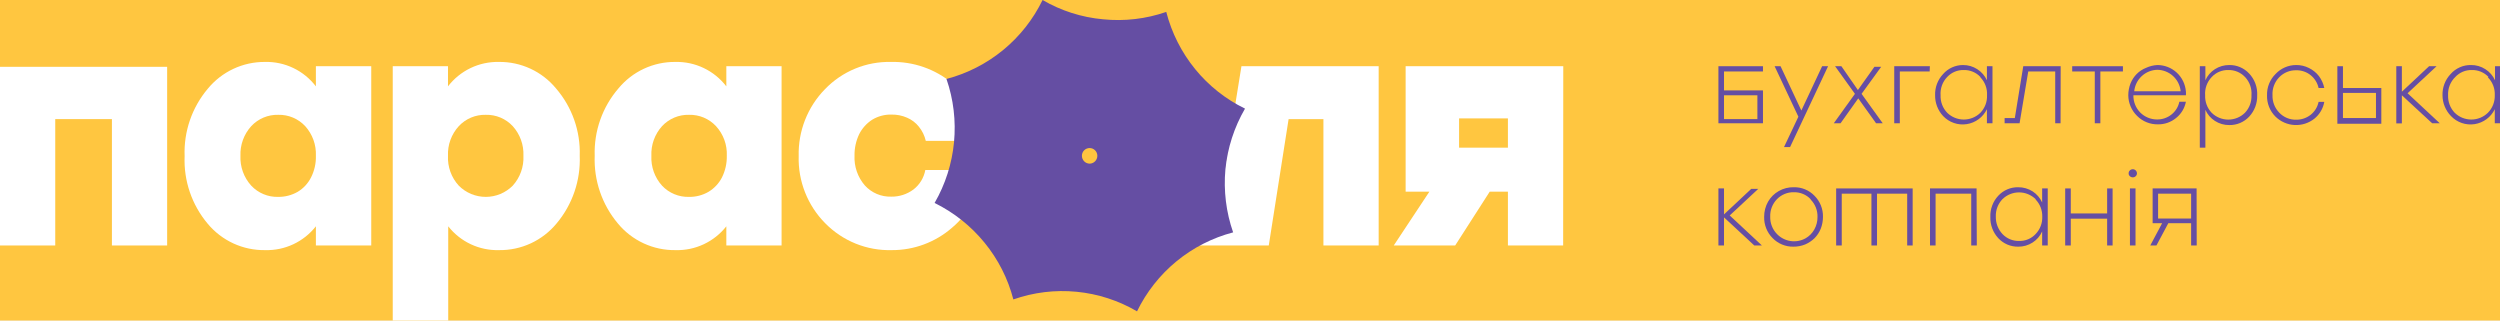
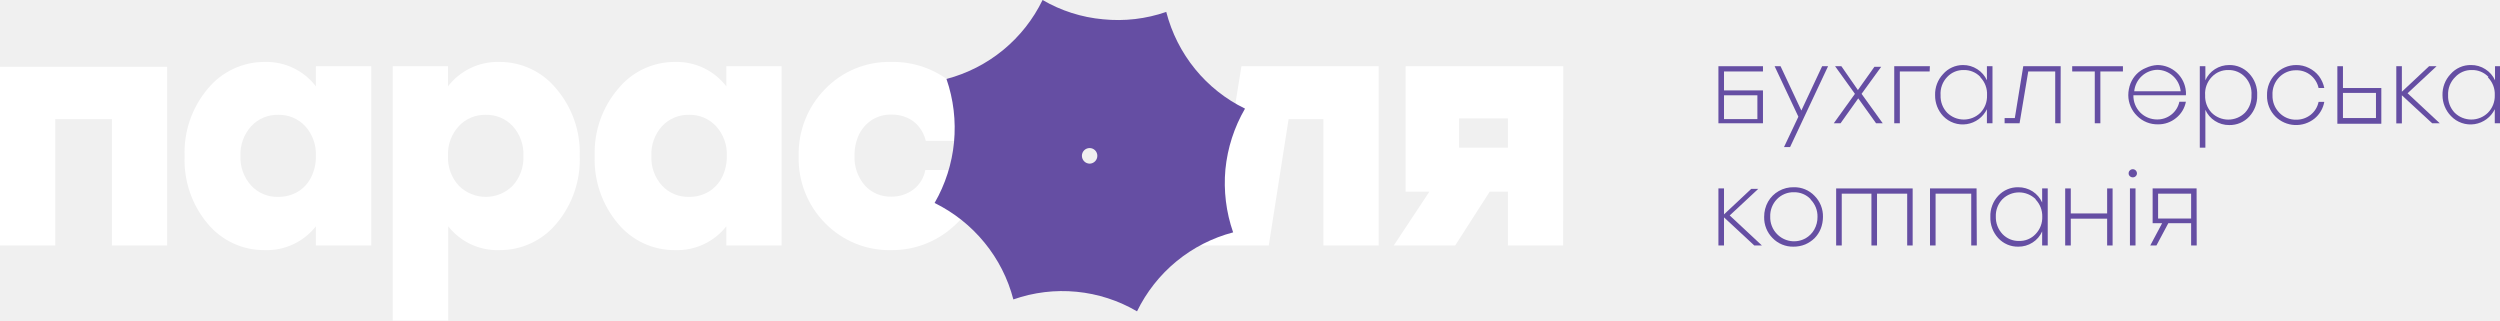
<svg xmlns="http://www.w3.org/2000/svg" width="234" height="30" viewBox="0 0 234 30" fill="none">
-   <g clip-path="url(#clip0_455_439)">
-     <rect width="234" height="30" fill="#FFC640" />
+   <g clip-path="url(#clip0_463_439)">
    <path d="M15.645 22.977H10.475V11.148H5.171V22.977H0V6.254H15.645V22.977Z" fill="white" />
    <path d="M24.797 5.797C25.715 5.774 26.626 5.969 27.455 6.366C28.284 6.763 29.008 7.351 29.567 8.082V6.198H34.749V22.977H29.567V21.182C29.004 21.899 28.281 22.474 27.456 22.861C26.632 23.248 25.729 23.437 24.819 23.411C23.794 23.428 22.779 23.214 21.848 22.786C20.917 22.358 20.093 21.726 19.437 20.936C17.955 19.174 17.185 16.919 17.28 14.615C17.191 12.314 17.965 10.063 19.448 8.305C20.098 7.515 20.915 6.88 21.84 6.446C22.765 6.012 23.775 5.79 24.797 5.797ZM26.042 10.747C25.57 10.735 25.102 10.822 24.667 11.005C24.232 11.188 23.84 11.461 23.518 11.806C22.831 12.562 22.467 13.559 22.506 14.582C22.461 15.612 22.825 16.618 23.518 17.38C23.841 17.724 24.233 17.994 24.668 18.175C25.103 18.356 25.571 18.442 26.042 18.428C26.677 18.436 27.302 18.274 27.854 17.96C28.393 17.64 28.83 17.172 29.111 16.611C29.43 15.984 29.587 15.286 29.567 14.582C29.61 13.561 29.25 12.564 28.566 11.806C28.244 11.461 27.852 11.188 27.417 11.005C26.982 10.822 26.514 10.735 26.042 10.747Z" fill="white" />
    <path d="M46.702 5.797C47.719 5.785 48.727 6.001 49.65 6.429C50.574 6.857 51.39 7.487 52.039 8.272C53.547 10.02 54.341 12.273 54.263 14.582C54.352 16.884 53.584 19.138 52.106 20.903C51.451 21.701 50.625 22.34 49.689 22.775C48.754 23.209 47.733 23.426 46.702 23.411C45.792 23.436 44.889 23.247 44.065 22.86C43.241 22.473 42.518 21.898 41.954 21.182V30H36.761V6.198H41.932V8.082C42.493 7.353 43.217 6.767 44.045 6.37C44.874 5.973 45.784 5.777 46.702 5.797ZM45.468 10.747C44.996 10.735 44.528 10.822 44.093 11.005C43.657 11.188 43.266 11.461 42.944 11.806C42.601 12.179 42.336 12.617 42.162 13.093C41.988 13.569 41.91 14.075 41.932 14.582C41.907 15.092 41.984 15.602 42.158 16.083C42.331 16.563 42.599 17.004 42.944 17.38C43.275 17.712 43.669 17.976 44.102 18.156C44.535 18.336 44.999 18.428 45.468 18.428C45.937 18.428 46.401 18.336 46.834 18.156C47.267 17.976 47.66 17.712 47.992 17.38C48.682 16.617 49.042 15.611 48.993 14.582C49.036 13.561 48.676 12.564 47.992 11.806C47.67 11.461 47.278 11.188 46.843 11.005C46.408 10.822 45.939 10.735 45.468 10.747Z" fill="white" />
    <path d="M63.204 5.797C64.124 5.775 65.036 5.97 65.867 6.367C66.697 6.764 67.423 7.352 67.985 8.083V6.198H73.156V22.977H67.985V21.182C67.421 21.898 66.698 22.473 65.874 22.86C65.05 23.247 64.147 23.436 63.237 23.411C62.204 23.428 61.181 23.211 60.244 22.777C59.306 22.343 58.478 21.702 57.822 20.903C56.344 19.138 55.575 16.884 55.664 14.582C55.587 12.273 56.381 10.02 57.889 8.272C58.536 7.49 59.348 6.862 60.268 6.434C61.187 6.006 62.19 5.788 63.204 5.797ZM64.493 10.747C64.022 10.735 63.553 10.822 63.118 11.005C62.683 11.188 62.291 11.461 61.969 11.806C61.285 12.564 60.925 13.561 60.969 14.582C60.92 15.611 61.279 16.617 61.969 17.38C62.292 17.724 62.684 17.994 63.12 18.175C63.554 18.356 64.023 18.442 64.493 18.428C65.129 18.439 65.755 18.277 66.306 17.96C66.847 17.639 67.286 17.171 67.574 16.611C67.888 15.982 68.044 15.285 68.029 14.582C68.051 14.075 67.973 13.569 67.799 13.093C67.626 12.617 67.36 12.179 67.018 11.806C66.695 11.461 66.304 11.188 65.869 11.005C65.434 10.822 64.965 10.735 64.493 10.747Z" fill="white" />
    <path d="M83.397 5.797C85.492 5.749 87.534 6.461 89.145 7.804C90.763 9.153 91.783 11.088 91.981 13.188H86.655C86.543 12.703 86.323 12.249 86.01 11.862C85.716 11.491 85.333 11.199 84.898 11.014C84.442 10.815 83.949 10.716 83.452 10.725C82.815 10.707 82.186 10.874 81.64 11.204C81.118 11.539 80.695 12.009 80.417 12.564C80.12 13.187 79.972 13.87 79.983 14.56C79.934 15.582 80.281 16.585 80.95 17.358C81.262 17.701 81.644 17.972 82.07 18.153C82.496 18.334 82.956 18.42 83.419 18.406C84.167 18.419 84.898 18.184 85.498 17.737C86.082 17.287 86.479 16.635 86.61 15.909H91.936C91.744 18.009 90.733 19.948 89.123 21.304C87.556 22.675 85.543 23.424 83.463 23.411C82.309 23.442 81.16 23.235 80.088 22.801C79.017 22.368 78.046 21.718 77.237 20.892C76.42 20.069 75.78 19.088 75.354 18.009C74.927 16.93 74.724 15.775 74.757 14.615C74.727 13.459 74.929 12.309 75.351 11.232C75.773 10.156 76.407 9.176 77.214 8.35C78.013 7.519 78.975 6.864 80.039 6.424C81.103 5.985 82.246 5.771 83.397 5.797Z" fill="white" />
    <path d="M129.043 22.977H123.872V11.148H120.614L118.757 22.977H111.485V18.038H114.287L116.199 6.198H129.043V22.977Z" fill="white" />
    <path d="M146.311 22.977H141.141V17.938H139.439L136.204 22.977H130.455L133.791 17.938H131.567V6.198H146.322L146.311 22.977ZM136.57 11.081V13.824H141.141V11.081H136.57Z" fill="white" />
    <path d="M114.698 15.853C114.895 13.847 115.521 11.908 116.533 10.167C114.727 9.288 113.133 8.025 111.863 6.466C110.587 4.899 109.666 3.073 109.161 1.115C107.262 1.773 105.244 2.009 103.245 1.806C101.249 1.626 99.317 1.009 97.585 0C96.707 1.81 95.447 3.407 93.894 4.682C92.34 5.957 90.531 6.881 88.59 7.391C89.247 9.292 89.487 11.313 89.296 13.316C89.104 15.318 88.484 17.256 87.478 18.997C89.282 19.884 90.875 21.15 92.148 22.709C93.423 24.264 94.345 26.078 94.85 28.027C96.745 27.36 98.761 27.115 100.76 27.308C102.759 27.5 104.692 28.126 106.425 29.142C107.305 27.333 108.564 25.736 110.117 24.46C111.67 23.184 113.479 22.26 115.421 21.75C114.763 19.859 114.517 17.848 114.698 15.853ZM101.989 15.318C101.796 15.315 101.612 15.236 101.477 15.098C101.342 14.961 101.266 14.775 101.266 14.582C101.266 14.39 101.342 14.205 101.477 14.069C101.613 13.934 101.797 13.857 101.989 13.857C102.18 13.857 102.364 13.934 102.5 14.069C102.635 14.205 102.711 14.39 102.711 14.582C102.711 14.775 102.636 14.961 102.5 15.098C102.365 15.236 102.181 15.315 101.989 15.318Z" fill="#654EA3" />
    <path d="M165.014 6.689H161.367V8.462H165.014V11.538H160.844V6.198H165.014V6.689ZM161.367 8.919V11.148H164.492V8.919H161.367Z" fill="#654EA3" />
    <path d="M167.55 13.768H166.982L168.328 10.925L166.104 6.198H166.66L168.606 10.346L170.552 6.198H171.108L167.55 13.768Z" fill="#654EA3" />
    <path d="M174.243 8.785L176.223 11.538H175.6L173.932 9.208L172.275 11.538H171.641L173.621 8.785L171.764 6.198H172.353L173.899 8.428L175.444 6.254H176.078L174.243 8.785Z" fill="#654EA3" />
    <path d="M180.615 6.689H177.824V11.538H177.301V6.198H180.637L180.615 6.689Z" fill="#654EA3" />
    <path d="M183.728 6.087C184.206 6.081 184.674 6.217 185.074 6.477C185.469 6.727 185.782 7.088 185.975 7.514V6.198H186.497V11.538H185.975V10.223C185.796 10.591 185.532 10.911 185.203 11.154C184.875 11.397 184.493 11.556 184.089 11.619C183.686 11.681 183.273 11.645 182.887 11.512C182.501 11.38 182.152 11.155 181.872 10.858C181.383 10.332 181.116 9.637 181.126 8.919C181.113 8.555 181.172 8.192 181.3 7.851C181.428 7.511 181.622 7.199 181.872 6.934C182.103 6.669 182.389 6.456 182.709 6.31C183.029 6.164 183.377 6.088 183.728 6.087ZM185.363 7.202C185.163 6.99 184.922 6.824 184.653 6.712C184.385 6.601 184.097 6.547 183.806 6.555C183.518 6.548 183.231 6.601 182.964 6.713C182.698 6.824 182.458 6.991 182.261 7.202C182.042 7.428 181.873 7.697 181.766 7.993C181.659 8.289 181.615 8.605 181.638 8.919C181.626 9.22 181.675 9.52 181.782 9.802C181.889 10.084 182.052 10.341 182.261 10.557C182.676 10.963 183.232 11.189 183.812 11.189C184.391 11.189 184.948 10.963 185.363 10.557C185.572 10.341 185.735 10.084 185.842 9.802C185.949 9.52 185.998 9.22 185.986 8.919C186.004 8.61 185.958 8.301 185.851 8.011C185.744 7.721 185.578 7.457 185.363 7.235V7.202Z" fill="#654EA3" />
    <path d="M192.869 11.538H192.368V6.689H189.844L189.032 11.538H187.631V11.048H188.588L189.377 6.198H192.88L192.869 11.538Z" fill="#654EA3" />
    <path d="M198.706 6.689H196.594V11.538H196.071V6.689H193.958V6.198H198.706V6.689Z" fill="#654EA3" />
    <path d="M201.931 6.087C202.605 6.088 203.253 6.343 203.748 6.801C204.243 7.26 204.547 7.889 204.6 8.562C204.611 8.681 204.611 8.8 204.6 8.919H199.685C199.679 9.218 199.733 9.515 199.844 9.793C199.954 10.07 200.12 10.323 200.33 10.535C200.747 10.95 201.31 11.182 201.898 11.182C202.385 11.19 202.861 11.028 203.243 10.725C203.626 10.425 203.89 9.998 203.988 9.521H204.6C204.487 10.125 204.159 10.668 203.677 11.048C203.201 11.439 202.602 11.648 201.987 11.639C201.624 11.646 201.264 11.58 200.927 11.444C200.591 11.308 200.285 11.105 200.03 10.847C199.772 10.596 199.567 10.296 199.426 9.965C199.285 9.634 199.21 9.279 199.207 8.919C199.208 8.537 199.28 8.159 199.418 7.804C199.551 7.475 199.747 7.175 199.996 6.923C200.243 6.676 200.539 6.482 200.864 6.354C201.199 6.197 201.561 6.106 201.931 6.087ZM201.931 6.533C201.387 6.544 200.867 6.754 200.467 7.124C200.068 7.493 199.817 7.997 199.763 8.54H204.111C204.055 7.988 203.797 7.476 203.385 7.105C202.974 6.734 202.44 6.53 201.887 6.533H201.931Z" fill="#654EA3" />
    <path d="M208.659 6.087C209.006 6.081 209.351 6.148 209.671 6.285C209.991 6.421 210.279 6.623 210.516 6.878C210.774 7.149 210.974 7.469 211.104 7.82C211.234 8.171 211.291 8.545 211.272 8.919C211.297 9.656 211.029 10.374 210.527 10.914C210.288 11.17 209.998 11.373 209.677 11.509C209.355 11.646 209.008 11.713 208.659 11.706C208.181 11.712 207.713 11.576 207.313 11.316C206.922 11.065 206.612 10.704 206.423 10.279V13.824H205.901V6.198H206.423V7.514C206.612 7.088 206.922 6.728 207.313 6.477C207.714 6.219 208.182 6.083 208.659 6.087ZM210.126 7.202C209.927 6.99 209.685 6.824 209.417 6.712C209.148 6.601 208.86 6.547 208.57 6.555C208.281 6.548 207.994 6.601 207.728 6.713C207.461 6.824 207.222 6.991 207.024 7.202C206.805 7.428 206.637 7.697 206.529 7.993C206.422 8.289 206.378 8.605 206.401 8.919C206.388 9.219 206.435 9.519 206.54 9.801C206.645 10.082 206.806 10.34 207.013 10.557C207.429 10.966 207.987 11.195 208.57 11.195C209.152 11.195 209.711 10.966 210.126 10.557C210.333 10.34 210.494 10.082 210.599 9.801C210.704 9.519 210.751 9.219 210.738 8.919C210.762 8.613 210.723 8.306 210.624 8.017C210.524 7.727 210.366 7.461 210.16 7.235L210.126 7.202Z" fill="#654EA3" />
    <path d="M214.919 6.087C215.336 6.081 215.748 6.177 216.12 6.366C216.484 6.544 216.804 6.803 217.054 7.124C217.3 7.454 217.471 7.835 217.554 8.239H217.02C216.916 7.764 216.653 7.339 216.275 7.035C215.891 6.727 215.411 6.565 214.919 6.577C214.625 6.571 214.334 6.626 214.062 6.737C213.791 6.848 213.545 7.014 213.34 7.224C213.122 7.446 212.953 7.712 212.844 8.004C212.735 8.296 212.688 8.607 212.706 8.919C212.697 9.219 212.748 9.518 212.857 9.797C212.966 10.077 213.13 10.332 213.34 10.546C213.543 10.76 213.788 10.929 214.06 11.042C214.332 11.156 214.624 11.211 214.919 11.204C215.41 11.212 215.889 11.05 216.275 10.747C216.659 10.443 216.923 10.012 217.02 9.532H217.554C217.446 10.15 217.118 10.709 216.631 11.104C216.105 11.524 215.444 11.736 214.772 11.701C214.1 11.666 213.464 11.386 212.984 10.914C212.723 10.654 212.518 10.342 212.382 9.999C212.246 9.656 212.182 9.288 212.194 8.919C212.183 8.551 212.247 8.185 212.383 7.844C212.519 7.503 212.723 7.193 212.984 6.934C213.231 6.667 213.53 6.454 213.863 6.308C214.196 6.162 214.555 6.087 214.919 6.087Z" fill="#654EA3" />
    <path d="M219.3 8.239H222.892V11.583H218.777V6.198H219.3V8.239ZM219.3 8.696V11.048H222.391V8.696H219.3Z" fill="#654EA3" />
    <path d="M225.349 8.729L228.362 11.538H227.651L224.815 8.919V11.55H224.293V6.198H224.815V8.584L227.362 6.198H228.062L225.349 8.729Z" fill="#654EA3" />
    <path d="M231.287 6.087C231.764 6.081 232.232 6.217 232.632 6.477C233.027 6.727 233.34 7.088 233.533 7.514V6.198H234.056V11.538H233.511V10.223C233.332 10.591 233.068 10.911 232.739 11.154C232.411 11.397 232.029 11.556 231.625 11.619C231.222 11.681 230.809 11.645 230.423 11.512C230.037 11.38 229.688 11.155 229.408 10.858C228.904 10.339 228.621 9.643 228.618 8.919C228.607 8.554 228.668 8.191 228.798 7.85C228.927 7.51 229.123 7.198 229.374 6.934C229.612 6.662 229.907 6.445 230.237 6.299C230.567 6.152 230.926 6.08 231.287 6.087ZM232.921 7.202C232.722 6.99 232.48 6.824 232.212 6.712C231.943 6.601 231.655 6.547 231.365 6.555C231.076 6.548 230.789 6.601 230.523 6.713C230.256 6.824 230.017 6.991 229.819 7.202C229.59 7.423 229.411 7.69 229.294 7.986C229.177 8.283 229.125 8.6 229.141 8.919C229.129 9.22 229.178 9.52 229.285 9.802C229.392 10.084 229.555 10.341 229.763 10.557C230.179 10.963 230.735 11.189 231.315 11.189C231.894 11.189 232.451 10.963 232.866 10.557C233.079 10.342 233.246 10.086 233.357 9.805C233.467 9.523 233.52 9.221 233.511 8.919C233.526 8.608 233.477 8.299 233.366 8.009C233.255 7.719 233.084 7.455 232.866 7.235L232.921 7.202Z" fill="#654EA3" />
    <path d="M161.901 20.167L164.914 22.977H164.202L161.367 20.346V22.977H160.844V17.637H161.367V20.067L163.913 17.681H164.569L161.901 20.167Z" fill="#654EA3" />
    <path d="M167.905 17.525C168.266 17.517 168.624 17.584 168.957 17.723C169.29 17.861 169.591 18.067 169.84 18.328C170.098 18.586 170.301 18.894 170.437 19.233C170.573 19.572 170.638 19.936 170.63 20.301C170.629 20.683 170.558 21.061 170.418 21.416C170.285 21.745 170.089 22.044 169.84 22.297C169.588 22.54 169.294 22.736 168.973 22.876C168.62 23.02 168.242 23.093 167.861 23.088C167.499 23.095 167.14 23.027 166.805 22.889C166.47 22.751 166.167 22.546 165.915 22.285C165.656 22.026 165.453 21.716 165.317 21.375C165.181 21.033 165.116 20.668 165.125 20.301C165.12 19.801 165.247 19.309 165.492 18.874C165.731 18.459 166.077 18.117 166.493 17.882C166.923 17.637 167.411 17.513 167.905 17.525ZM169.473 18.64C169.271 18.429 169.027 18.262 168.757 18.151C168.487 18.04 168.197 17.986 167.905 17.993C167.612 17.986 167.32 18.04 167.049 18.152C166.777 18.263 166.531 18.429 166.326 18.64C166.117 18.854 165.953 19.109 165.844 19.389C165.735 19.669 165.683 19.967 165.693 20.267C165.682 20.57 165.733 20.87 165.842 21.152C165.95 21.434 166.115 21.691 166.326 21.906C166.669 22.261 167.118 22.491 167.605 22.562C168.092 22.632 168.589 22.539 169.017 22.297C169.352 22.102 169.629 21.821 169.818 21.483C170.021 21.122 170.124 20.715 170.118 20.301C170.126 20 170.073 19.701 169.962 19.421C169.851 19.141 169.685 18.887 169.473 18.673V18.64Z" fill="#654EA3" />
    <path d="M179.025 22.977H178.513V18.127H175.689V22.977H175.166V18.127H172.387V22.977H171.864V17.637H179.025V22.977Z" fill="#654EA3" />
    <path d="M185.029 22.977H184.507V18.127H181.171V22.977H180.648V17.637H185.007L185.029 22.977Z" fill="#654EA3" />
    <path d="M188.899 17.525C189.379 17.521 189.851 17.656 190.256 17.915C190.645 18.169 190.953 18.529 191.145 18.952V17.637H191.668V22.977H191.145V21.661C190.956 22.087 190.647 22.447 190.256 22.698C189.855 22.958 189.387 23.094 188.91 23.088C188.561 23.095 188.214 23.028 187.892 22.892C187.57 22.755 187.281 22.552 187.042 22.297C186.54 21.756 186.272 21.039 186.297 20.301C186.284 19.937 186.343 19.574 186.471 19.234C186.598 18.893 186.793 18.581 187.042 18.317C187.279 18.061 187.567 17.859 187.887 17.723C188.207 17.587 188.551 17.519 188.899 17.525ZM190.534 18.64C190.118 18.235 189.562 18.008 188.982 18.008C188.403 18.008 187.846 18.235 187.431 18.64C187.224 18.855 187.062 19.11 186.955 19.39C186.848 19.67 186.798 19.968 186.809 20.267C186.792 20.875 187.016 21.464 187.431 21.906C187.631 22.118 187.873 22.284 188.141 22.396C188.409 22.507 188.698 22.561 188.988 22.553C189.277 22.561 189.564 22.508 189.83 22.396C190.097 22.285 190.336 22.118 190.534 21.906C190.742 21.689 190.905 21.433 191.012 21.151C191.119 20.869 191.168 20.569 191.156 20.267C191.162 19.974 191.111 19.682 191.004 19.408C190.897 19.134 190.737 18.885 190.534 18.673V18.64Z" fill="#654EA3" />
    <path d="M197.739 22.977H197.228V20.468H193.825V22.977H193.302V17.637H193.825V19.978H197.228V17.637H197.739V22.977Z" fill="#654EA3" />
    <path d="M199.351 15.953C199.405 15.898 199.474 15.86 199.549 15.844C199.624 15.829 199.703 15.835 199.774 15.864C199.845 15.893 199.907 15.942 199.95 16.005C199.994 16.069 200.018 16.144 200.019 16.221C200.019 16.27 200.01 16.32 199.99 16.366C199.971 16.412 199.943 16.453 199.907 16.488C199.833 16.561 199.733 16.601 199.629 16.601C199.526 16.601 199.426 16.561 199.351 16.488C199.314 16.455 199.285 16.413 199.265 16.367C199.246 16.321 199.238 16.271 199.24 16.221C199.24 16.171 199.249 16.122 199.268 16.076C199.288 16.029 199.316 15.988 199.351 15.953ZM199.885 22.977H199.363V17.637H199.885V22.977Z" fill="#654EA3" />
    <path d="M205.612 22.977H205.089V20.892H202.954L201.842 22.977H201.264L202.376 20.892H201.486V17.637H205.601L205.612 22.977ZM201.998 18.127V20.457H205.089V18.127H201.998Z" fill="#654EA3" />
  </g>
  <defs>
-     <clipPath id="clip0_455_439">
+     <clipPath id="clip0_463_439">
      <rect width="234" height="30" fill="white" />
    </clipPath>
  </defs>
</svg>
